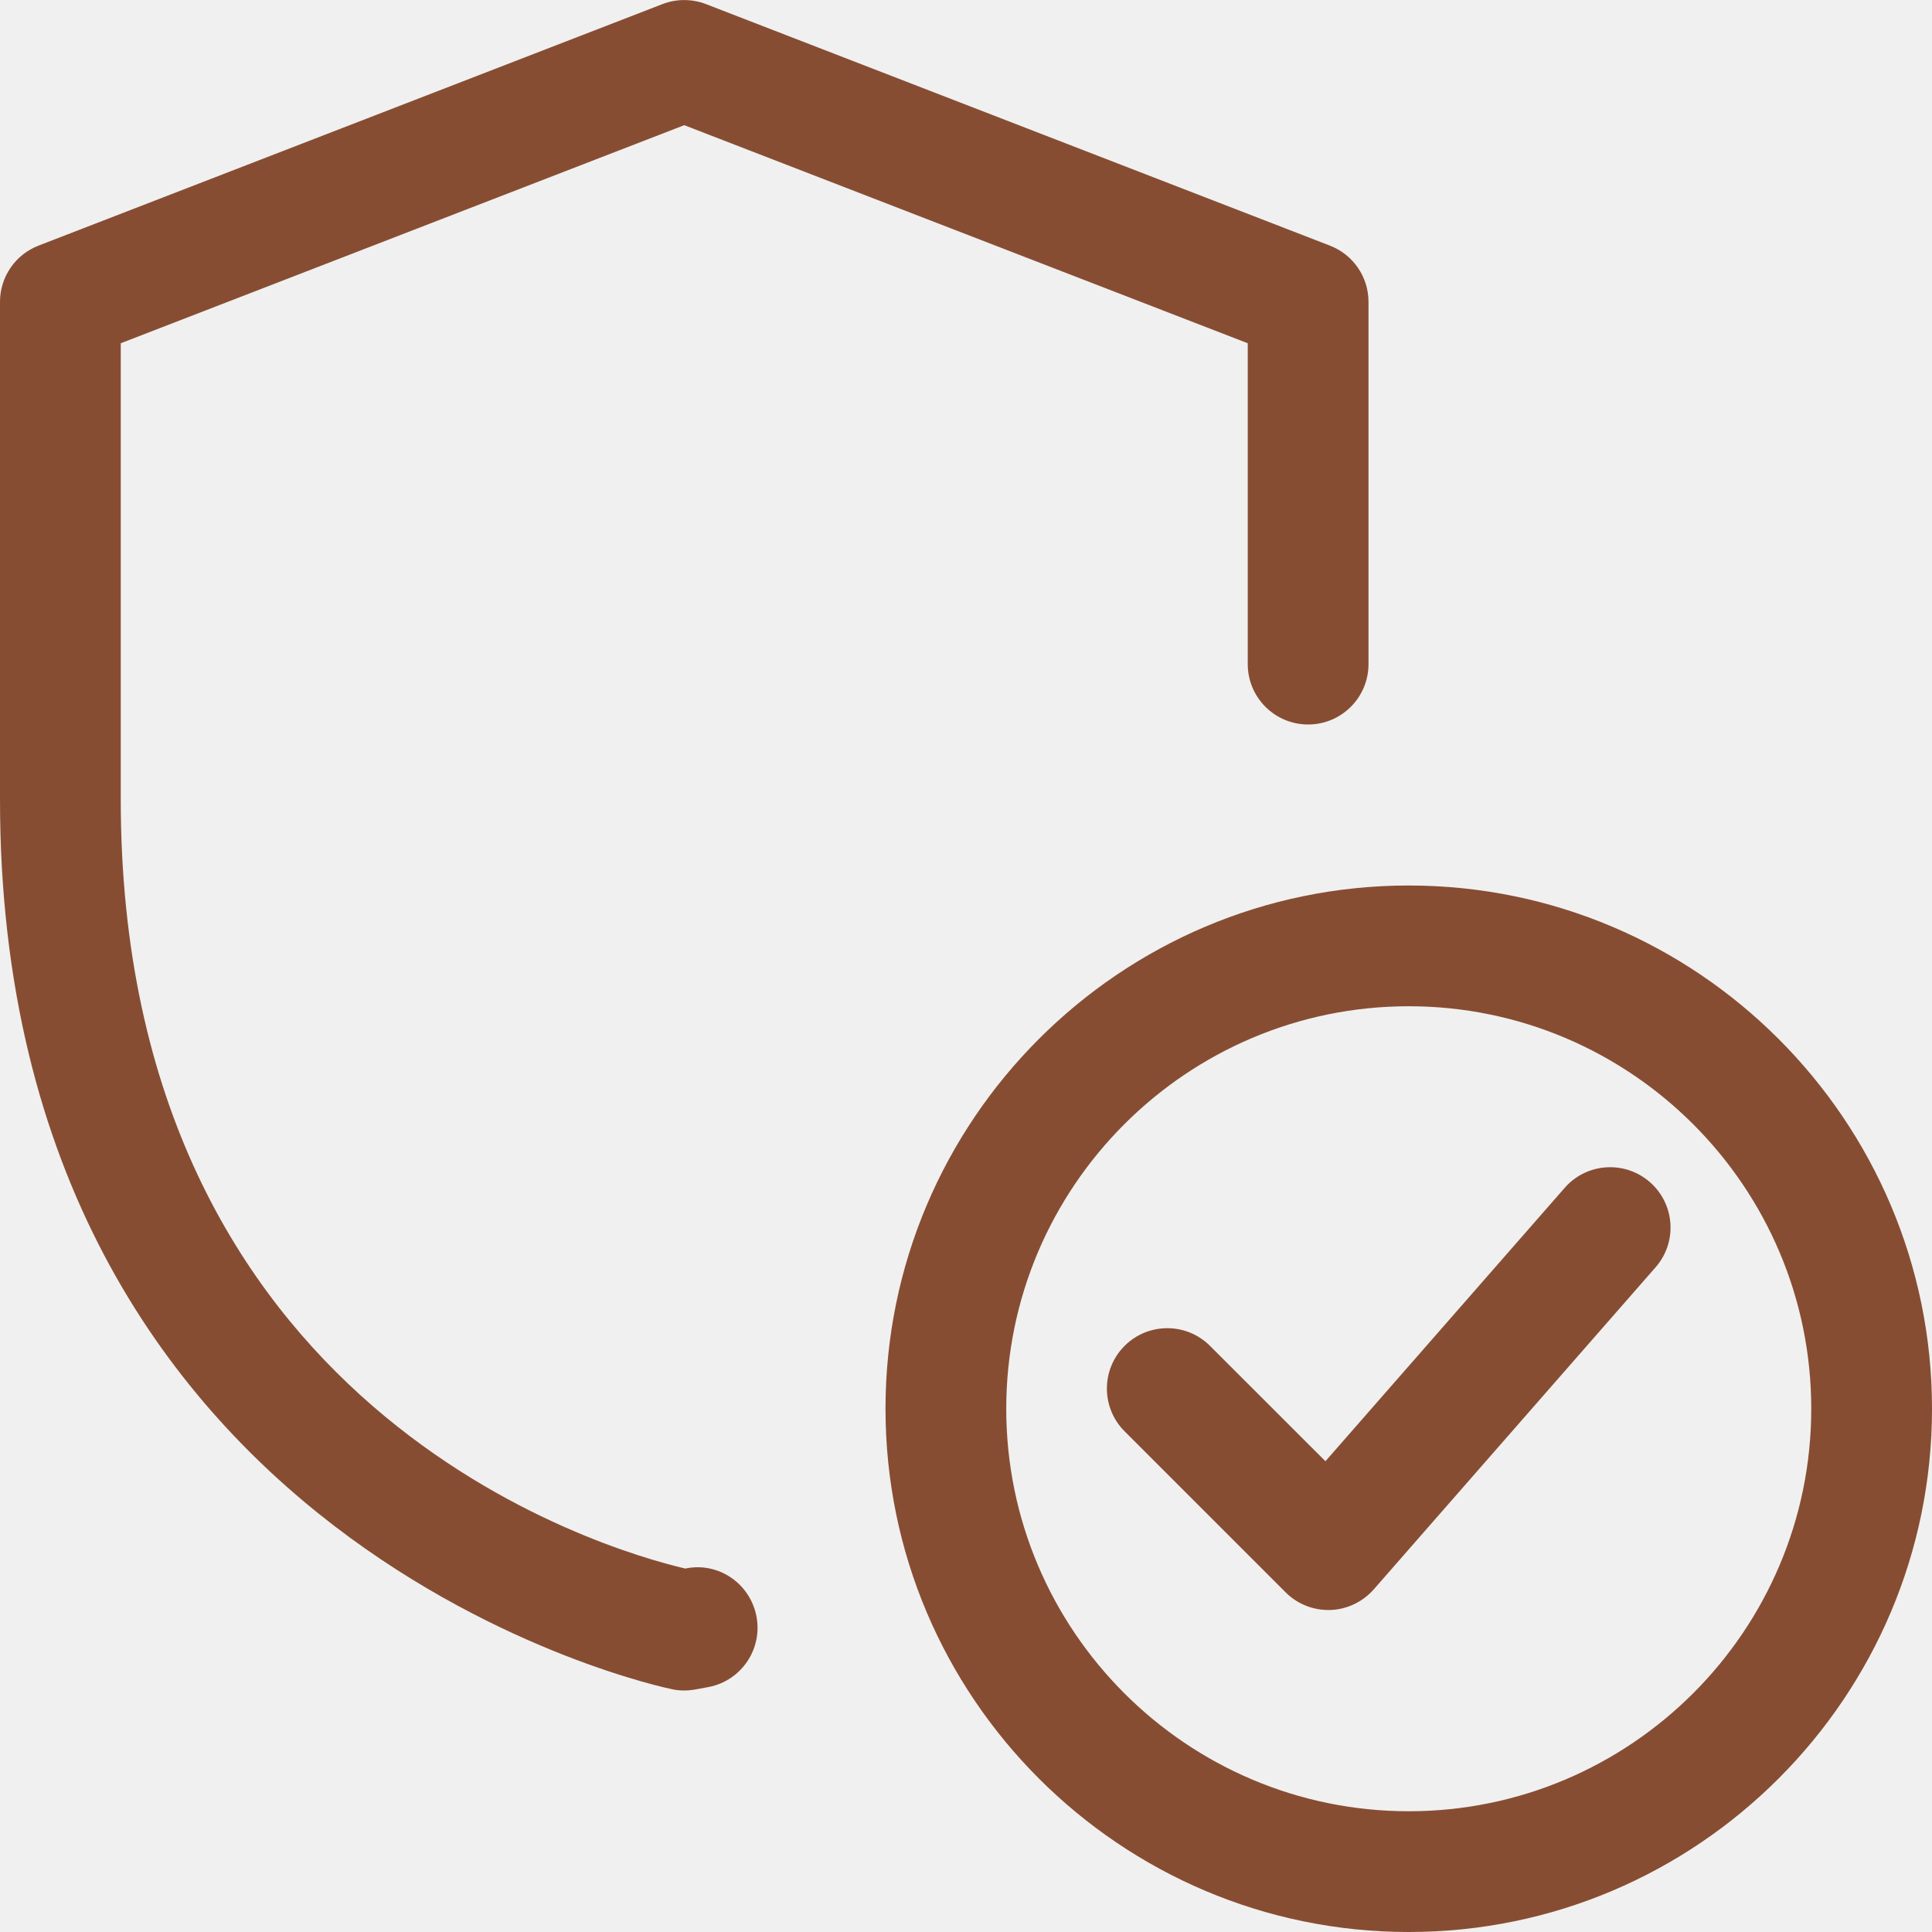
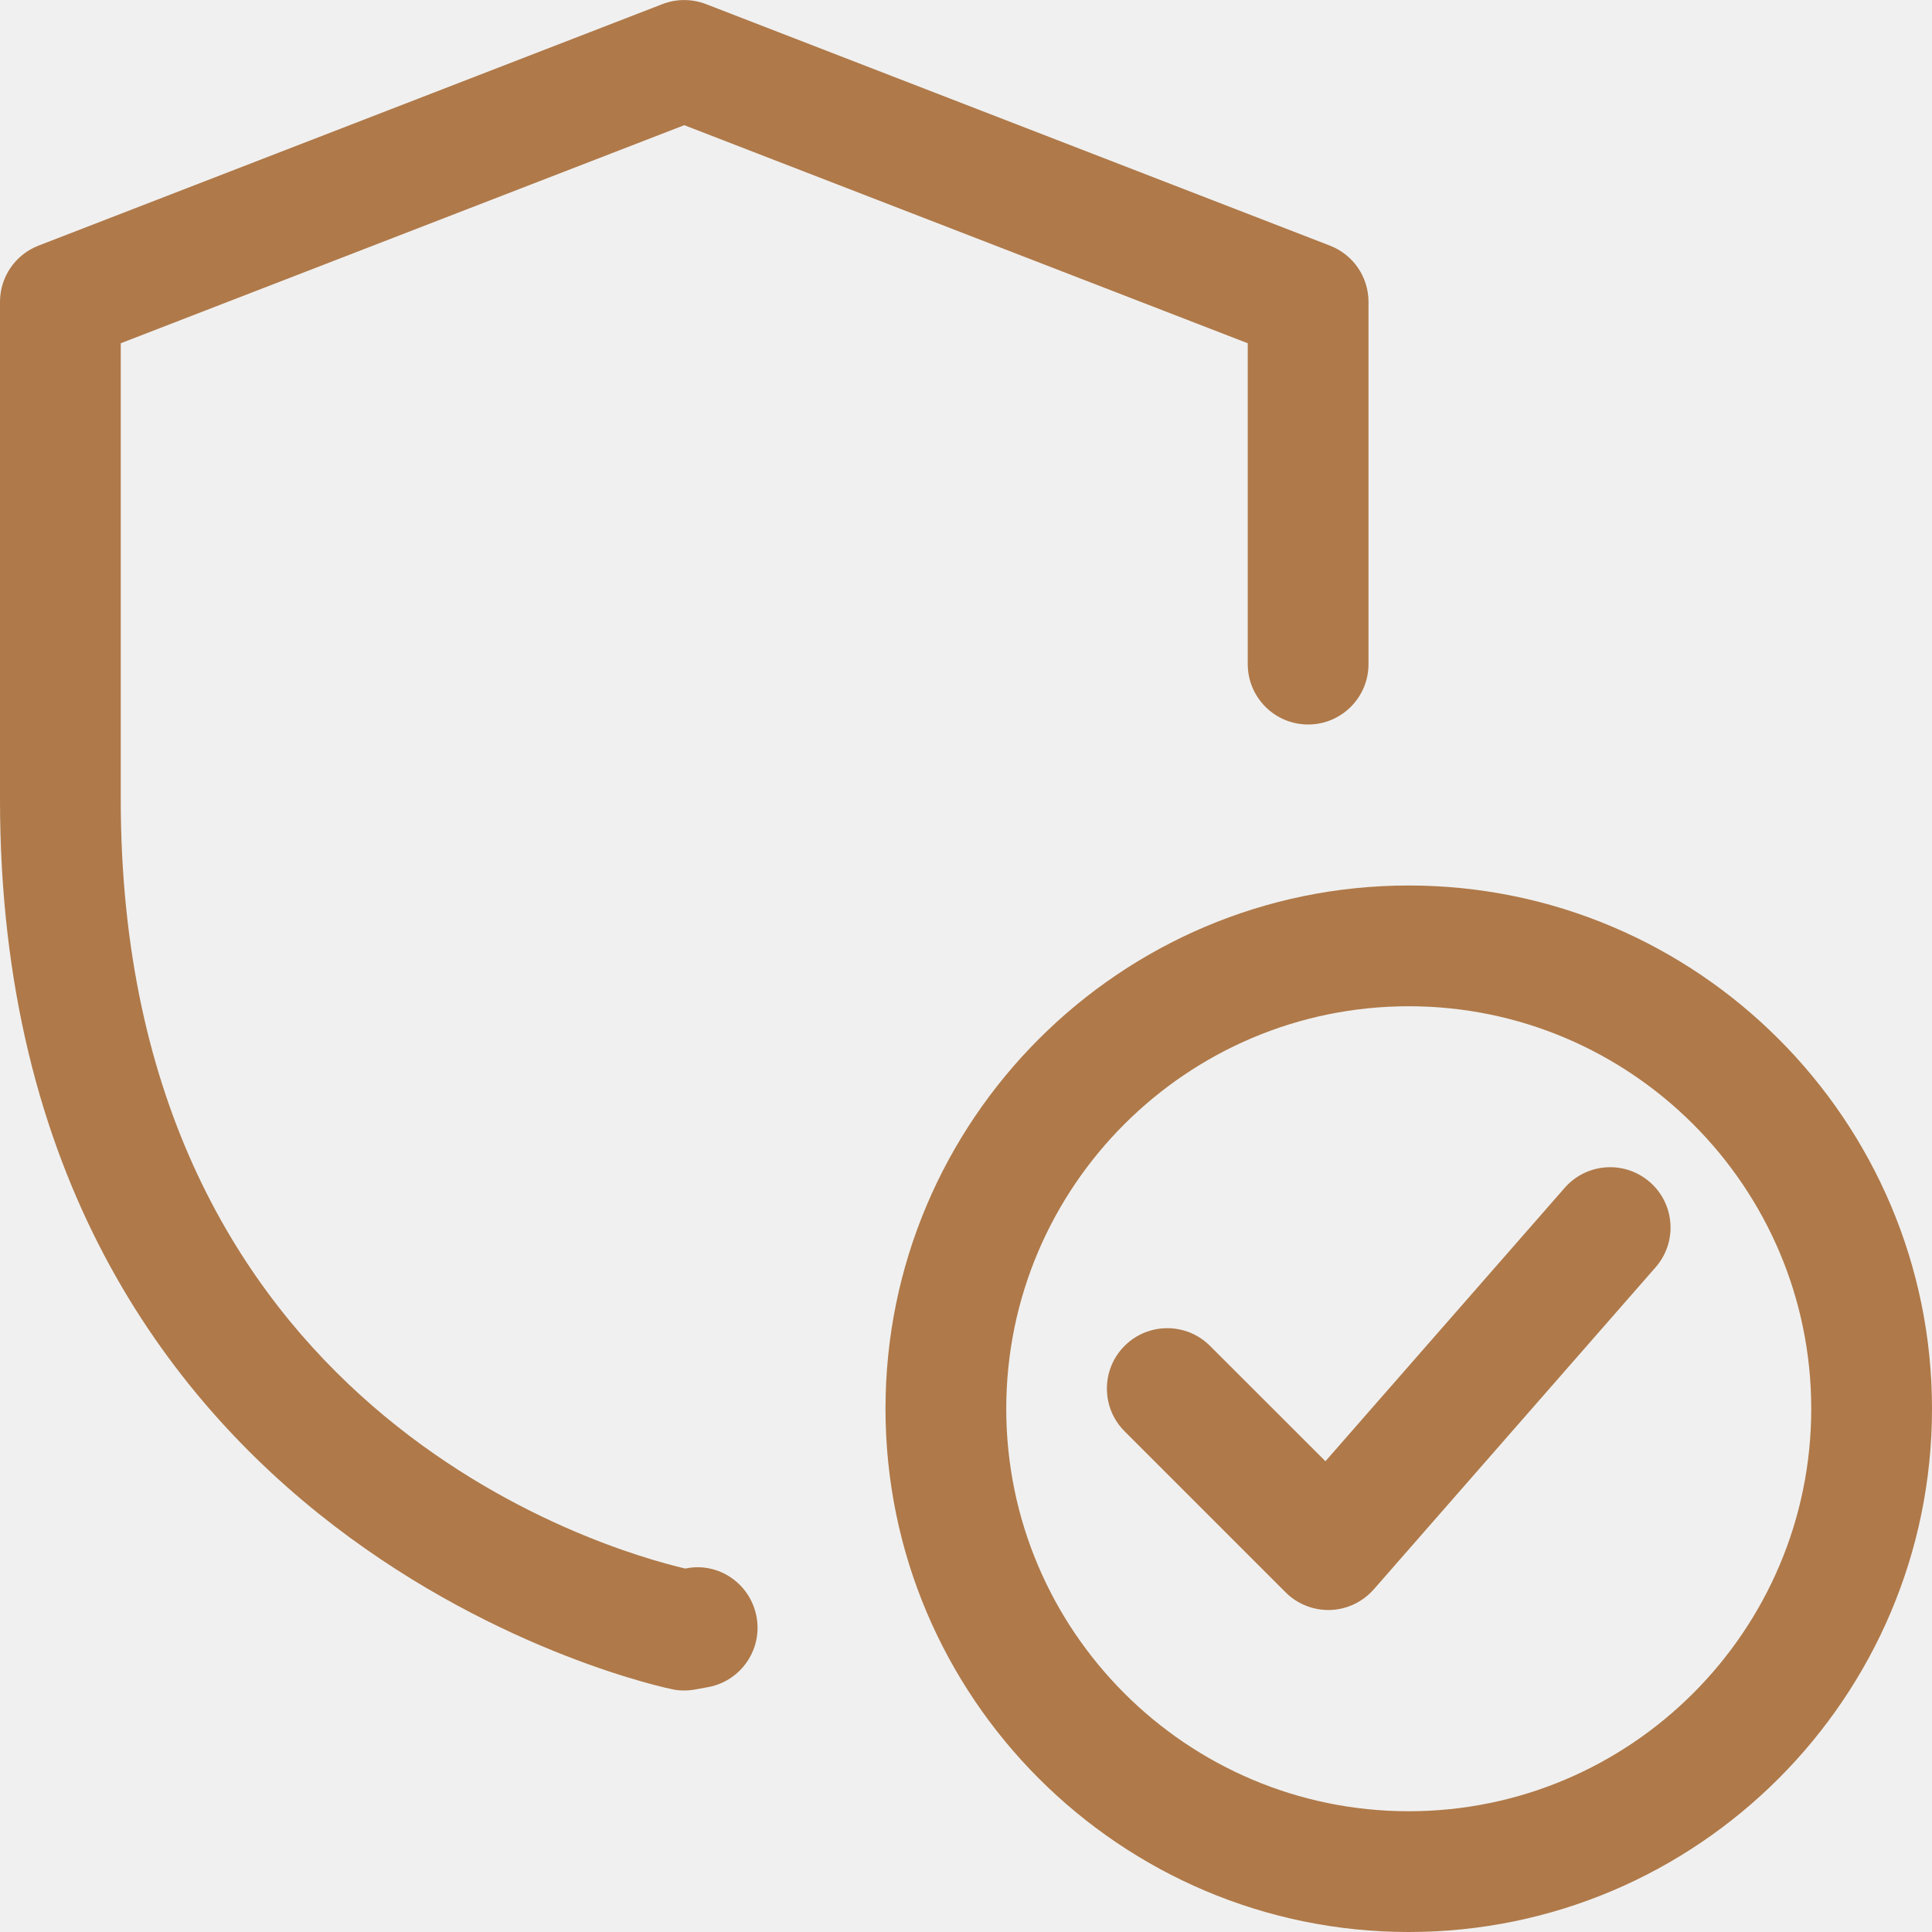
<svg xmlns="http://www.w3.org/2000/svg" width="96" height="96" viewBox="0 0 96 96" fill="none">
  <g clip-path="url(#clip0)">
-     <path d="M70 96C55.664 96 44 84.336 44 70C44 55.664 55.664 44 70 44C84.336 44 96 55.664 96 70C96 84.336 84.336 96 70 96ZM70 50C58.972 50 50 58.972 50 70C50 81.028 58.972 90 70 90C81.028 90 90 81.028 90 70C90 58.972 81.028 50 70 50Z" fill="#874d32" />
-     <path d="M66 80C65.208 80 64.44 79.684 63.88 79.12L55.88 71.12C54.708 69.948 54.708 68.048 55.88 66.876C57.052 65.704 58.952 65.704 60.124 66.876L65.86 72.608L77.748 59.024C78.844 57.772 80.736 57.652 81.984 58.74C83.232 59.832 83.356 61.728 82.264 62.972L68.264 78.972C67.712 79.6 66.928 79.972 66.1 80C66.068 80 66.032 80 66 80Z" fill="#874d32" />
-     <path d="M34 84C33.808 84 33.616 83.984 33.428 83.944C33.092 83.88 0 77.044 0 39.72V15C0 13.76 0.76 12.652 1.916 12.204L32.916 0.204C33.612 -0.064 34.384 -0.064 35.08 0.204L66.08 12.204C67.24 12.652 68 13.76 68 15V33C68 34.656 66.656 36 65 36C63.344 36 62 34.656 62 33V17.056L34 6.22L6 17.056V39.72C6 70.096 30.04 77 34.048 77.94H34.056C35.68 77.596 37.26 78.668 37.584 80.296C37.908 81.92 36.852 83.5 35.228 83.824L34.484 83.96C34.324 83.988 34.164 84 34 84Z" fill="#874d32" />
+     <path d="M70 96C55.664 96 44 84.336 44 70C44 55.664 55.664 44 70 44C84.336 44 96 55.664 96 70C96 84.336 84.336 96 70 96ZM70 50C58.972 50 50 58.972 50 70C50 81.028 58.972 90 70 90C81.028 90 90 81.028 90 70C90 58.972 81.028 50 70 50Z" fill="#af7949" />
+     <path d="M66 80C65.208 80 64.44 79.684 63.88 79.12L55.88 71.12C54.708 69.948 54.708 68.048 55.88 66.876C57.052 65.704 58.952 65.704 60.124 66.876L65.86 72.608L77.748 59.024C78.844 57.772 80.736 57.652 81.984 58.74C83.232 59.832 83.356 61.728 82.264 62.972L68.264 78.972C67.712 79.6 66.928 79.972 66.1 80C66.068 80 66.032 80 66 80Z" fill="#af7949" />
+     <path d="M34 84C33.808 84 33.616 83.984 33.428 83.944C33.092 83.88 0 77.044 0 39.72V15C0 13.76 0.76 12.652 1.916 12.204L32.916 0.204C33.612 -0.064 34.384 -0.064 35.08 0.204L66.08 12.204C67.24 12.652 68 13.76 68 15V33C68 34.656 66.656 36 65 36C63.344 36 62 34.656 62 33V17.056L34 6.22L6 17.056V39.72C6 70.096 30.04 77 34.048 77.94H34.056C35.68 77.596 37.26 78.668 37.584 80.296C37.908 81.92 36.852 83.5 35.228 83.824L34.484 83.96C34.324 83.988 34.164 84 34 84Z" fill="#af7949" />
  </g>
  <defs>
    <clipPath id="clip0">
      <rect width="96" height="96" fill="white" />
    </clipPath>
  </defs>
</svg>
